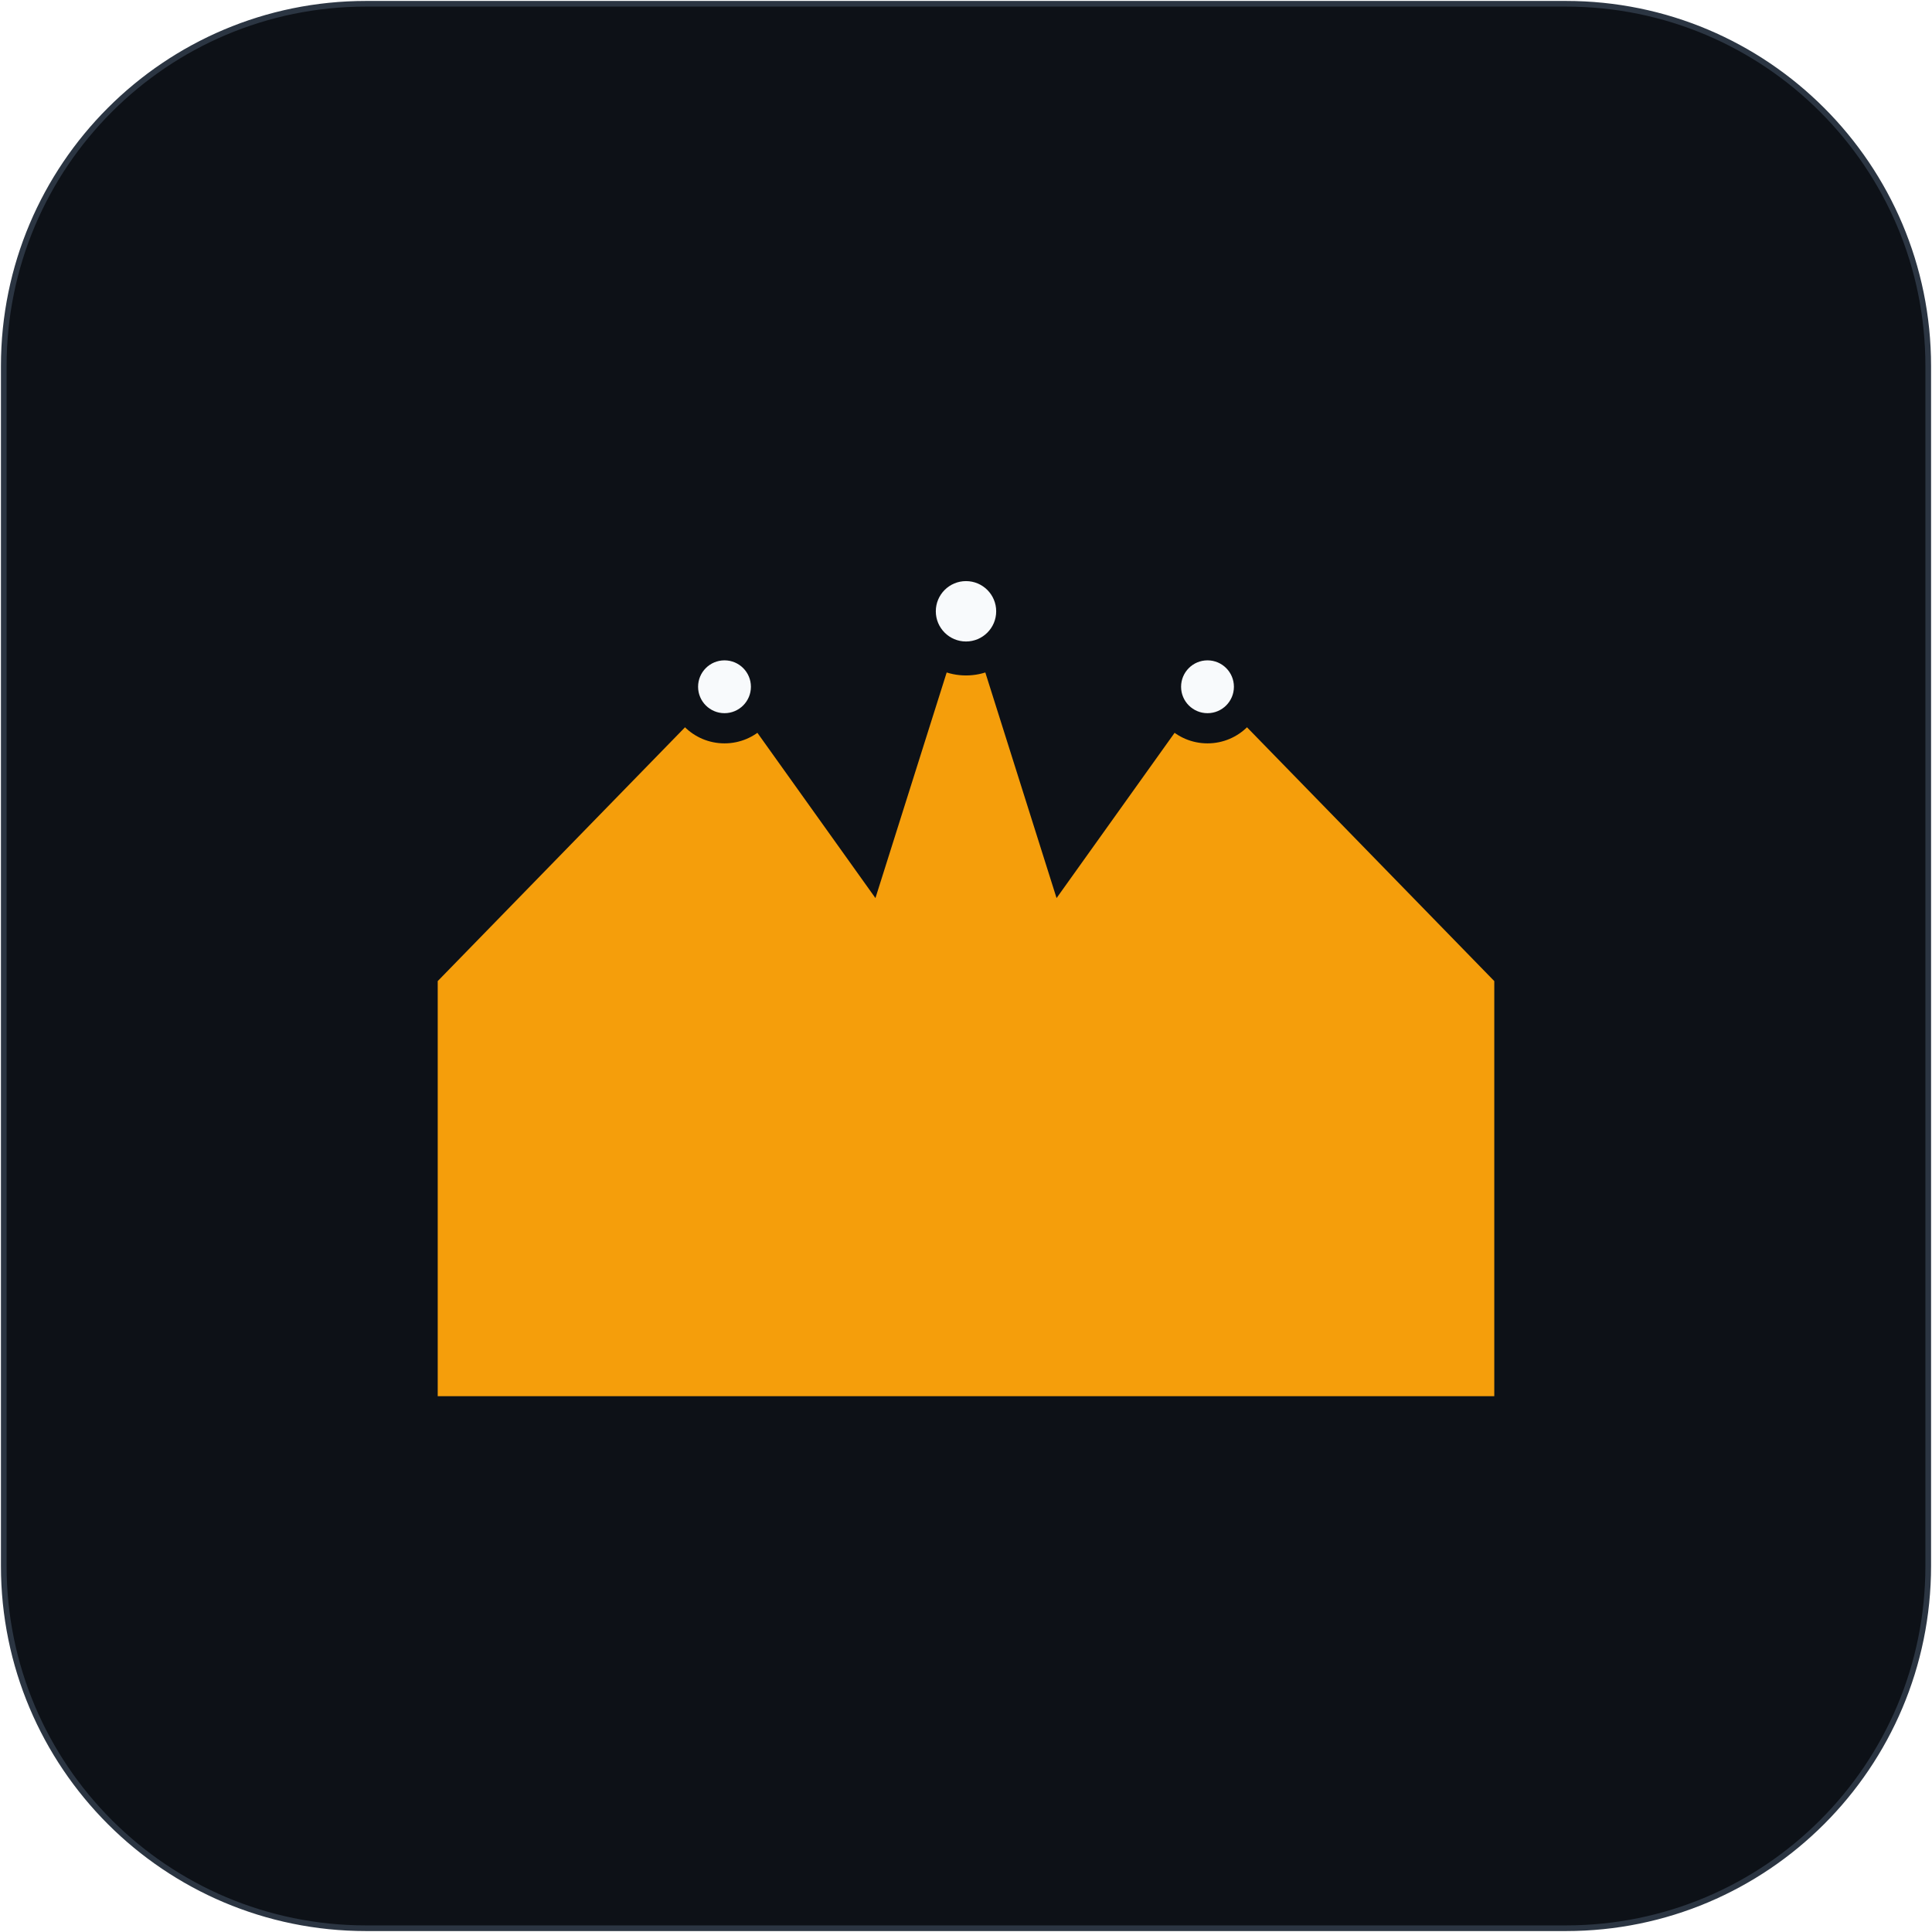
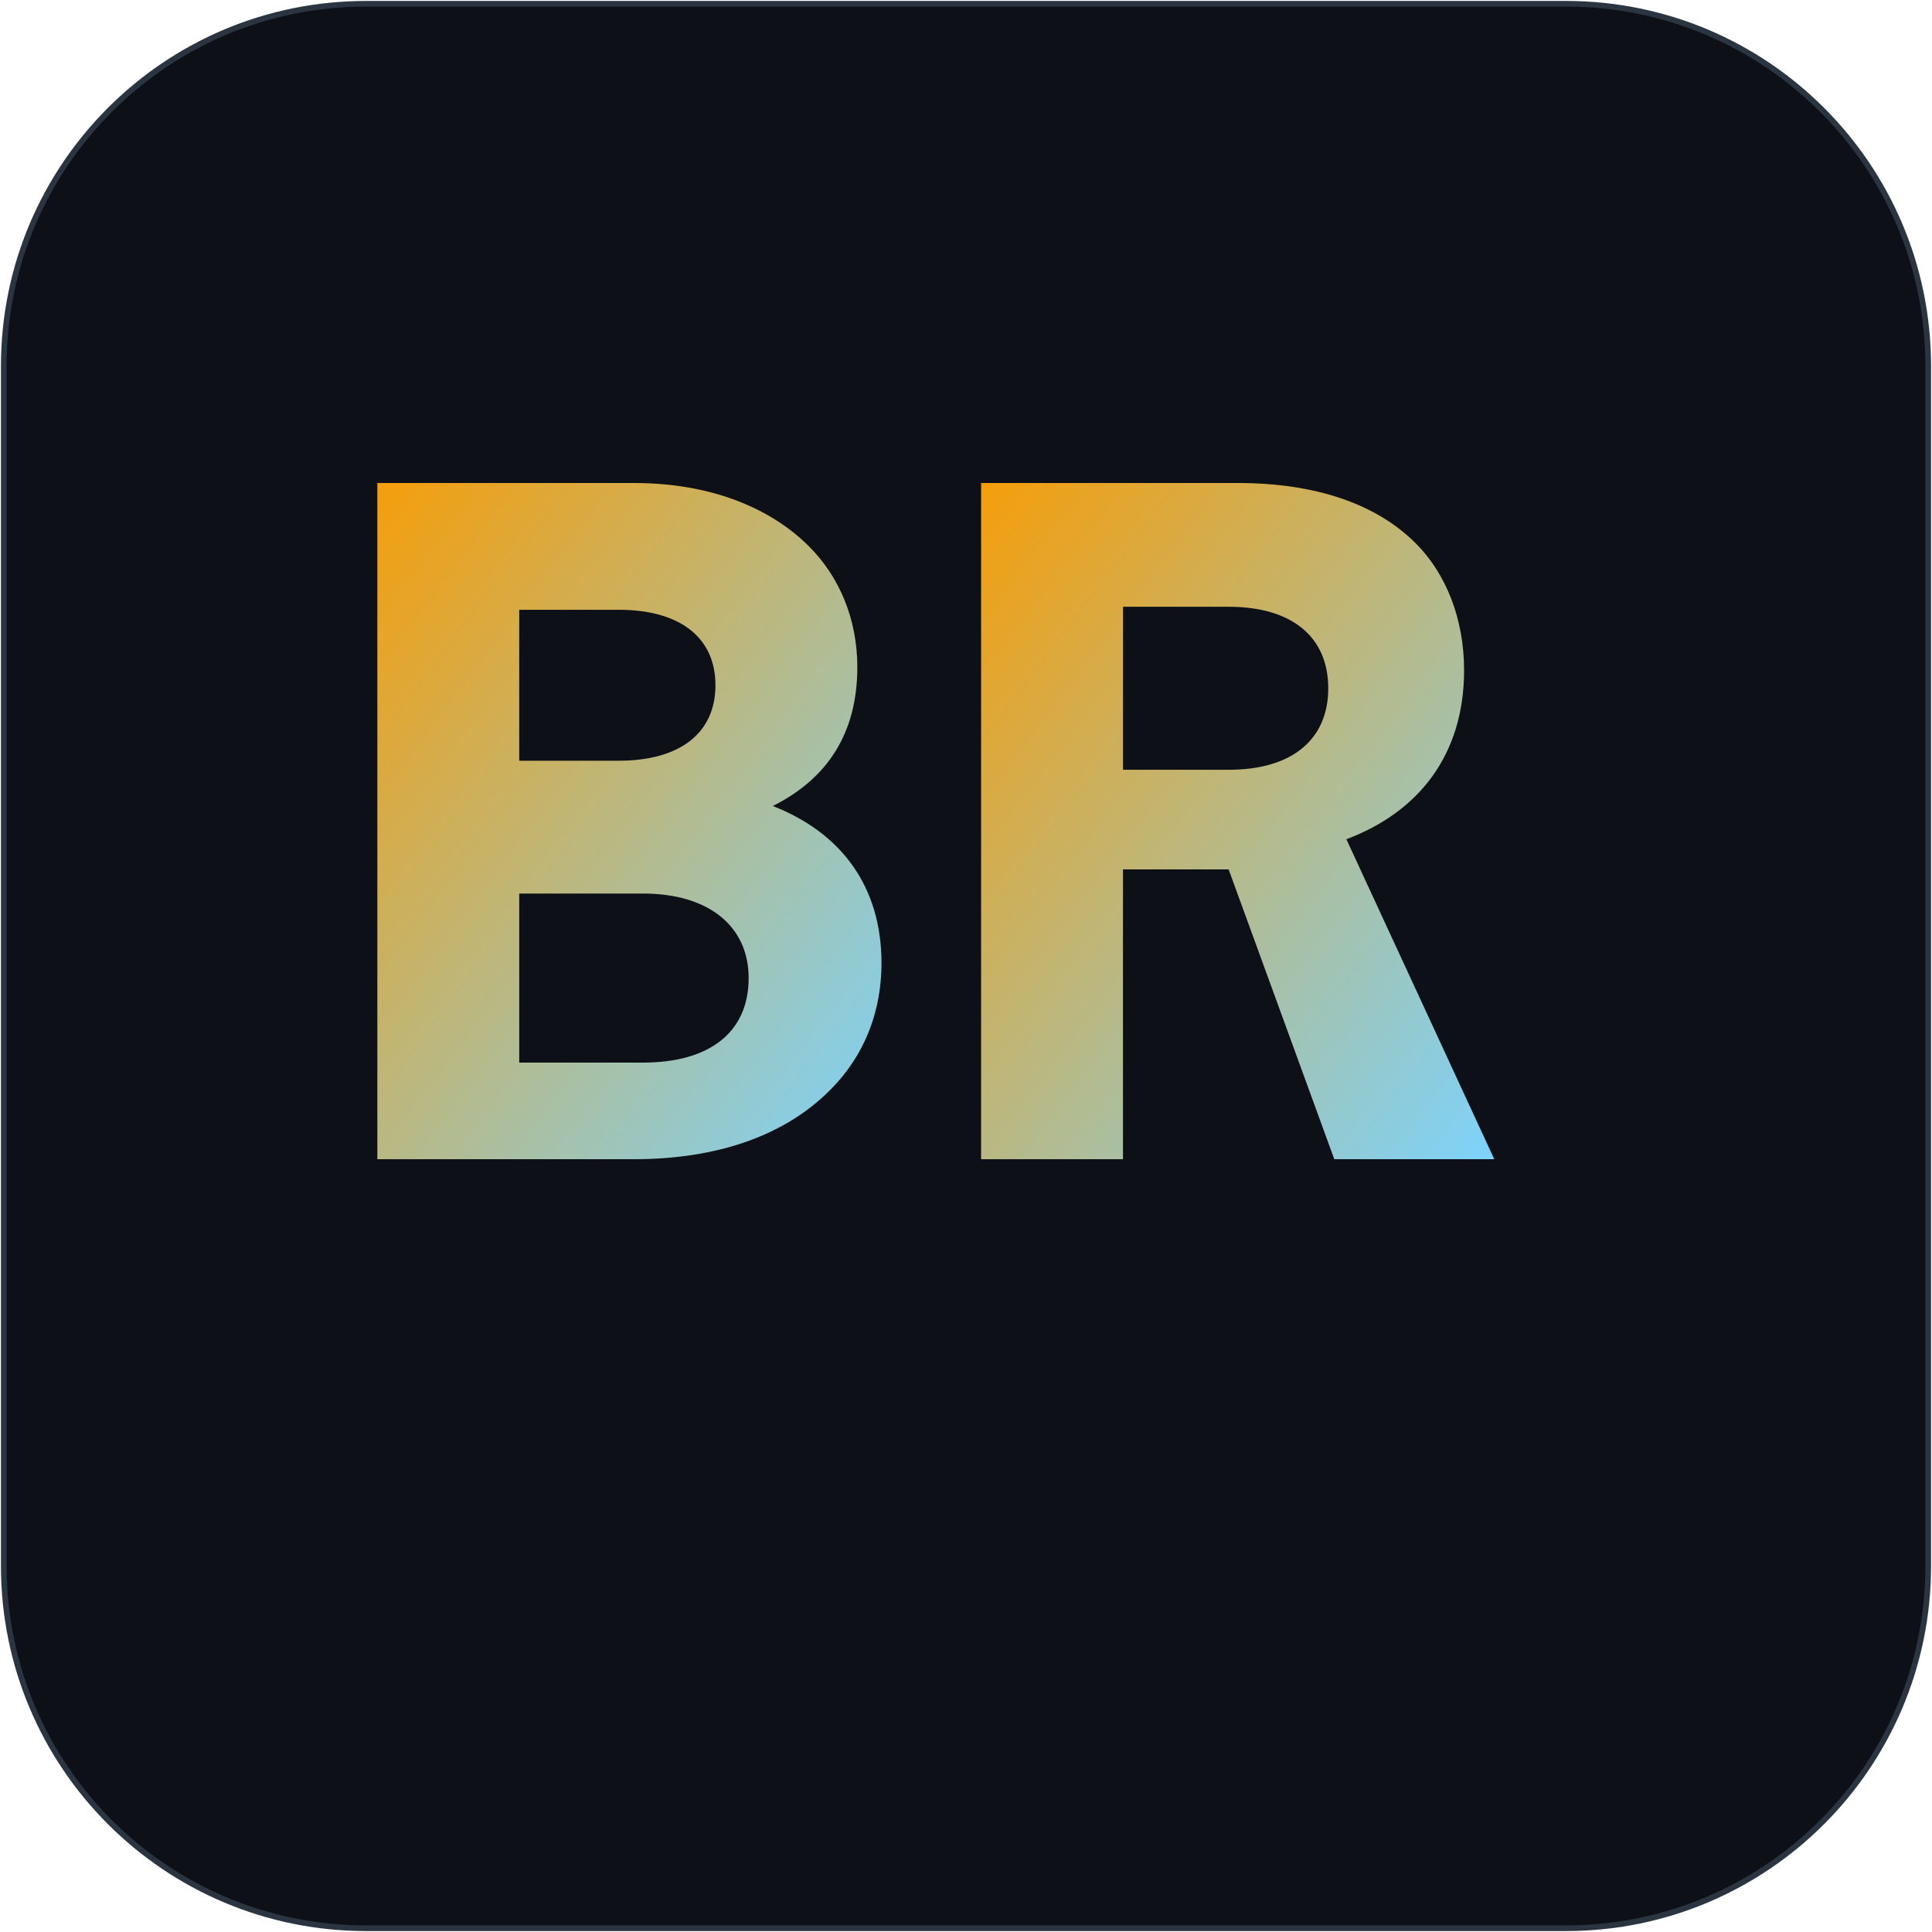
<svg xmlns="http://www.w3.org/2000/svg" viewBox="0 0 512 512">
+   <defs>
+     <linearGradient id="g" x1="0%" y1="0%" x2="100%" y2="100%">
+       <stop offset="0%" stop-color="#f59e0b" />
+       <stop offset="100%" stop-color="#7dd3fc" />
+     </linearGradient>
+   </defs>
  <rect x="1" y="1" width="510" height="510" rx="96" fill="#0d1117" stroke="#2b3542" stroke-width="1.5" />
-   <path d="M116,370 L116,260 L192,182 L232,238 L256,162 L280,238 L320,182 L396,260 L396,370 Z" fill="#f59e0b" />
-   <circle cx="192" cy="182" r="15" fill="#0d1117" />
-   <circle cx="192" cy="182" r="7" fill="#f8fafc" />
-   <circle cx="256" cy="162" r="17" fill="#0d1117" />
-   <circle cx="256" cy="162" r="8" fill="#f8fafc" />
-   <circle cx="320" cy="182" r="15" fill="#0d1117" />
-   <circle cx="320" cy="182" r="7" fill="#f8fafc" />
+   <path d="M100 128h68c20 0 36 6.4 46.4 16.8 8 8 12.8 19.2 12.8 32 0 17.6-8 29.6-22.4 36.8 18.4 7.2 28.8 21.6 28.8 41.6 0 14.4-5.6 26.4-15.2 35.2-11.2 10.4-28 16.8-50.4 16.8H100V128zm64 73.6c16 0 25.6-7.2 25.6-20s-9.6-20-25.6-20h-26.4v40H164zm6.4 80c17.6 0 28-8 28-22.4 0-13.6-10.4-22.4-28-22.4h-32.8v44.8h32.8z" fill="url(#g)" />
+   <path d="M260 128h68c20.8 0 36.8 5.6 47.2 16 8 8 12.8 20 12.8 33.6 0 22.4-12 37.6-31.2 44.8L396 307.2h-42.4l-28-76.8h-28v76.8H260V128zm65.6 76c16.8 0 26.4-8 26.4-21.6 0-13.6-9.6-21.6-26.4-21.6H297.6v43.2h28z" fill="url(#g)" />
</svg>
